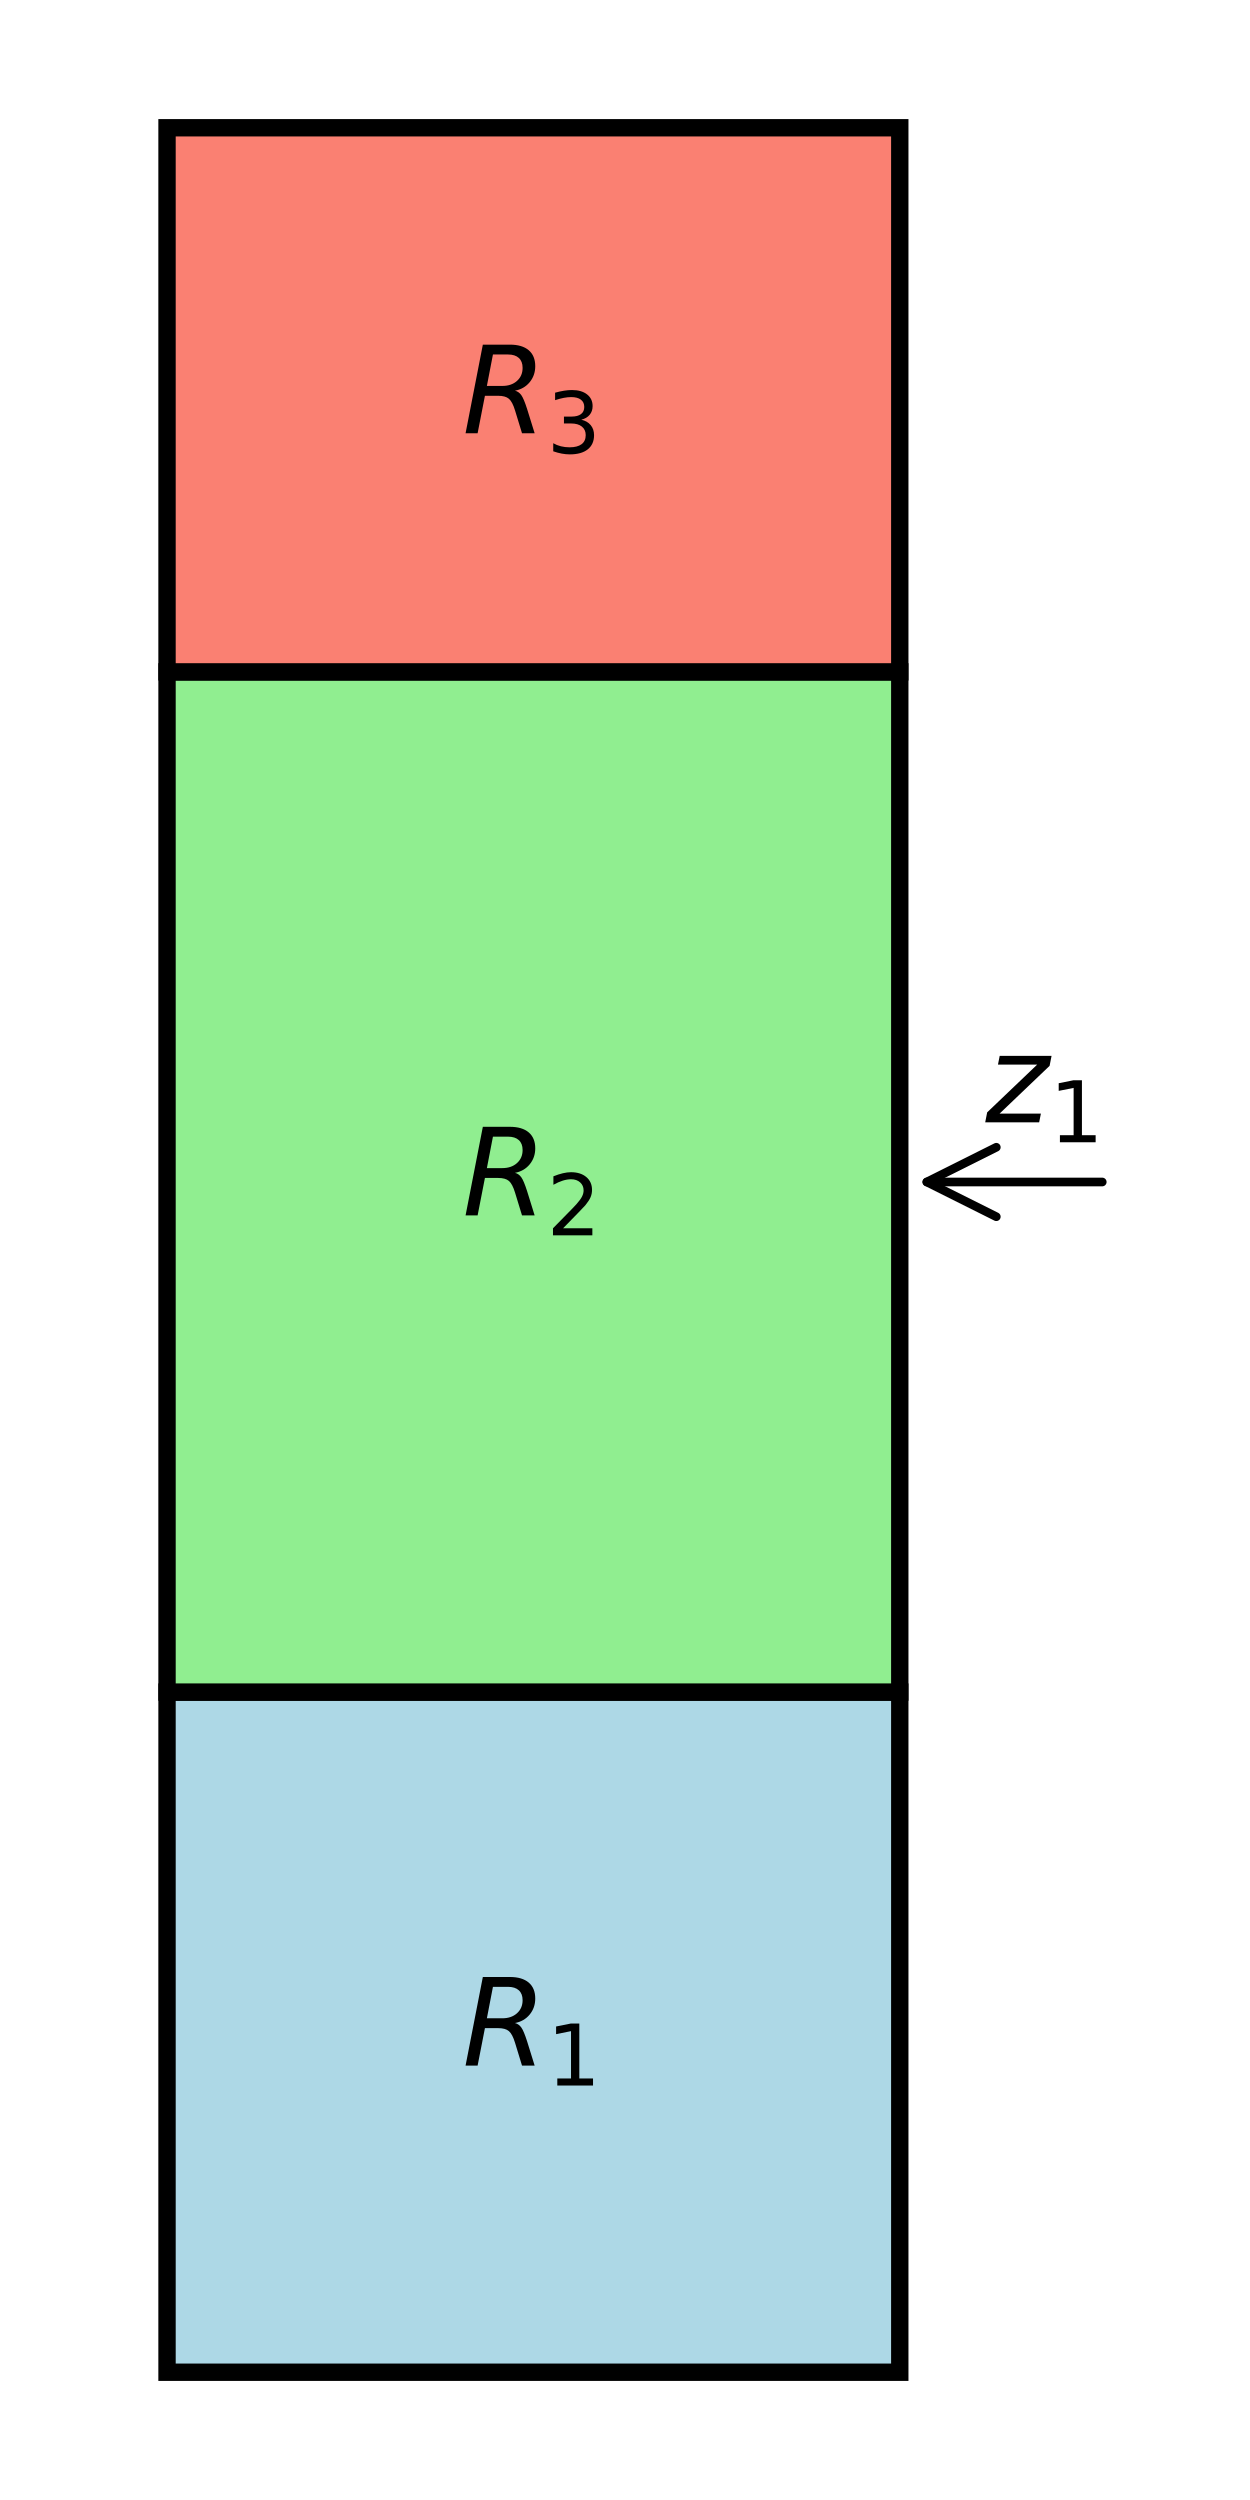
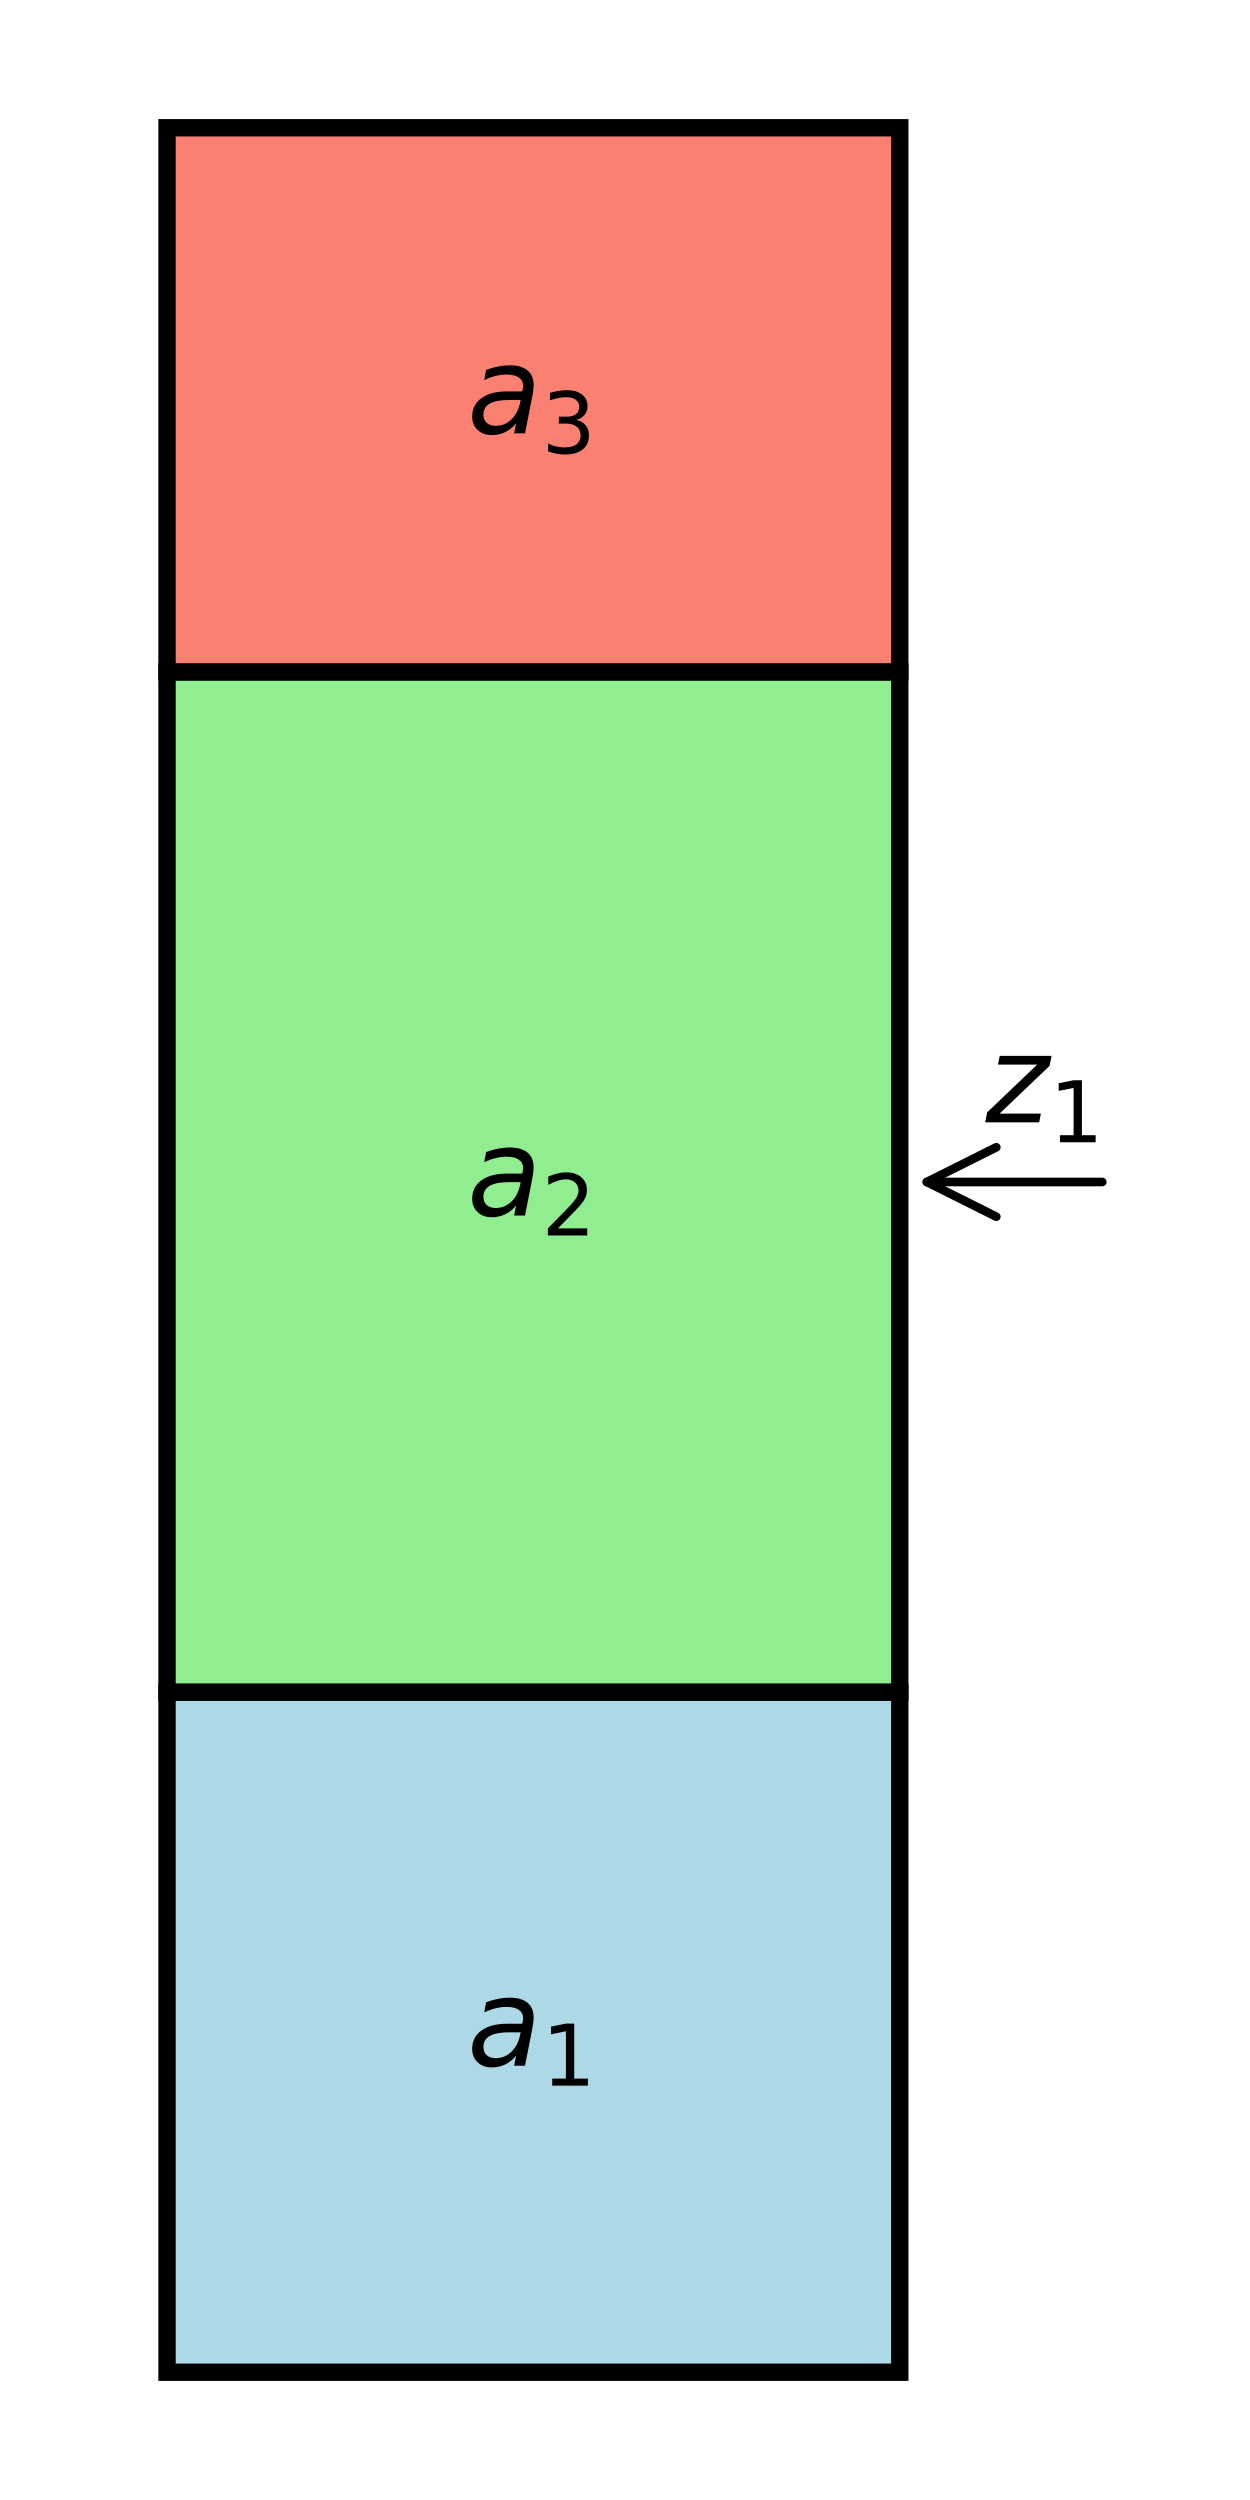
<svg xmlns="http://www.w3.org/2000/svg" xmlns:xlink="http://www.w3.org/1999/xlink" width="144pt" height="288pt" viewBox="0 0 144 288" version="1.1">
  <defs>
    <style type="text/css">*{stroke-linejoin: round; stroke-linecap: butt}</style>
  </defs>
  <g id="figure_1">
    <g id="patch_1">
      <path d="M 0 288  L 144 288  L 144 0  L 0 0  z " style="fill: #ffffff" />
    </g>
    <g id="axes_1">
      <g id="patch_2">
-         <path d="M 19.241 273.282  L 103.655 273.282  L 103.655 194.929  L 19.241 194.929  z " clip-path="url(#p4fa480d6b7)" style="fill: #add8e6; stroke: #000000; stroke-width: 2; stroke-linejoin: miter" />
+         <path d="M 19.241 273.282  L 103.655 273.282  L 103.655 194.929  L 19.241 194.929  z " clip-path="url(#p66e2fdd301)" style="fill: #add8e6; stroke: #000000; stroke-width: 2; stroke-linejoin: miter" />
      </g>
      <g id="patch_3">
-         <path d="M 19.241 194.929  L 103.655 194.929  L 103.655 77.4  L 19.241 77.4  z " clip-path="url(#p4fa480d6b7)" style="fill: #90ee90; stroke: #000000; stroke-width: 2; stroke-linejoin: miter" />
+         <path d="M 19.241 194.929  L 103.655 194.929  L 103.655 77.4  L 19.241 77.4  z " clip-path="url(#p66e2fdd301)" style="fill: #90ee90; stroke: #000000; stroke-width: 2; stroke-linejoin: miter" />
      </g>
      <g id="patch_4">
-         <path d="M 19.241 77.4  L 103.655 77.4  L 103.655 14.718  L 19.241 14.718  z " clip-path="url(#p4fa480d6b7)" style="fill: #fa8072; stroke: #000000; stroke-width: 2; stroke-linejoin: miter" />
+         <path d="M 19.241 77.4  L 103.655 77.4  L 103.655 14.718  L 19.241 14.718  z " clip-path="url(#p66e2fdd301)" style="fill: #fa8072; stroke: #000000; stroke-width: 2; stroke-linejoin: miter" />
      </g>
      <g id="patch_5">
-         <path d="M 106.773 136.165  Q 116.317 136.165 126.978 136.165  " clip-path="url(#p4fa480d6b7)" style="fill: none; stroke: #000000; stroke-linecap: round" />
-         <path d="M 114.773 140.165  L 106.773 136.165  L 114.773 132.165  " clip-path="url(#p4fa480d6b7)" style="fill: none; stroke: #000000; stroke-linecap: round" />
+         <path d="M 106.773 136.165  Q 116.317 136.165 126.978 136.165  " clip-path="url(#p66e2fdd301)" style="fill: none; stroke: #000000; stroke-linecap: round" />
+         <path d="M 114.773 140.165  L 106.773 136.165  L 114.773 132.165  " clip-path="url(#p66e2fdd301)" style="fill: none; stroke: #000000; stroke-linecap: round" />
      </g>
      <g id="matplotlib.axis_1" />
      <g id="matplotlib.axis_2" />
      <g id="text_1">
-         <g transform="translate(53.25828 237.969) scale(0.14 -0.14)">
+         <g transform="translate(53.81828 237.969) scale(0.14 -0.14)">
          <defs>
-             <path id="DejaVuSans-Oblique-52" d="M 1613 4147  L 1294 2491  L 2106 2491  Q 2584 2491 2879 2755  Q 3175 3019 3175 3444  Q 3175 3784 2976 3965  Q 2778 4147 2406 4147  L 1613 4147  z M 2772 2241  Q 2972 2194 3105 2009  Q 3238 1825 3413 1275  L 3809 0  L 3144 0  L 2778 1197  Q 2638 1659 2453 1815  Q 2269 1972 1888 1972  L 1191 1972  L 806 0  L 172 0  L 1081 4666  L 2503 4666  Q 3150 4666 3495 4373  Q 3841 4081 3841 3531  Q 3841 3044 3547 2687  Q 3253 2331 2772 2241  z " transform="scale(0.015625)" />
+             <path id="DejaVuSans-Oblique-61" d="M 3438 1997  L 3047 0  L 2472 0  L 2578 531  Q 2325 219 2001 64  Q 1678 -91 1281 -91  Q 834 -91 548 182  Q 263 456 263 884  Q 263 1497 752 1853  Q 1241 2209 2100 2209  L 2900 2209  L 2931 2363  Q 2938 2388 2941 2417  Q 2944 2447 2944 2509  Q 2944 2788 2717 2942  Q 2491 3097 2081 3097  Q 1800 3097 1504 3025  Q 1209 2953 897 2809  L 997 3341  Q 1322 3463 1633 3523  Q 1944 3584 2234 3584  Q 2853 3584 3176 3315  Q 3500 3047 3500 2534  Q 3500 2431 3484 2292  Q 3469 2153 3438 1997  z M 2816 1759  L 2241 1759  Q 1534 1759 1195 1570  Q 856 1381 856 984  Q 856 709 1029 553  Q 1203 397 1509 397  Q 1978 397 2328 733  Q 2678 1069 2791 1631  L 2816 1759  z " transform="scale(0.015625)" />
            <path id="DejaVuSans-31" d="M 794 531  L 1825 531  L 1825 4091  L 703 3866  L 703 4441  L 1819 4666  L 2450 4666  L 2450 531  L 3481 531  L 3481 0  L 794 0  L 794 531  z " transform="scale(0.015625)" />
          </defs>
-           <use xlink:href="#DejaVuSans-Oblique-52" transform="translate(0 0.09375)" />
-           <use xlink:href="#DejaVuSans-31" transform="translate(69.48242 -16.3125) scale(0.7)" />
+           <use xlink:href="#DejaVuSans-Oblique-61" />
+           <use xlink:href="#DejaVuSans-31" transform="translate(61.2793 -16.40625) scale(0.7)" />
        </g>
      </g>
      <g id="text_2">
-         <g transform="translate(53.25828 140.0278) scale(0.14 -0.14)">
+         <g transform="translate(53.81828 140.0278) scale(0.14 -0.14)">
          <defs>
            <path id="DejaVuSans-32" d="M 1228 531  L 3431 531  L 3431 0  L 469 0  L 469 531  Q 828 903 1448 1529  Q 2069 2156 2228 2338  Q 2531 2678 2651 2914  Q 2772 3150 2772 3378  Q 2772 3750 2511 3984  Q 2250 4219 1831 4219  Q 1534 4219 1204 4116  Q 875 4013 500 3803  L 500 4441  Q 881 4594 1212 4672  Q 1544 4750 1819 4750  Q 2544 4750 2975 4387  Q 3406 4025 3406 3419  Q 3406 3131 3298 2873  Q 3191 2616 2906 2266  Q 2828 2175 2409 1742  Q 1991 1309 1228 531  z " transform="scale(0.015625)" />
          </defs>
-           <use xlink:href="#DejaVuSans-Oblique-52" transform="translate(0 0.09375)" />
-           <use xlink:href="#DejaVuSans-32" transform="translate(69.48242 -16.3125) scale(0.7)" />
+           <use xlink:href="#DejaVuSans-Oblique-61" />
+           <use xlink:href="#DejaVuSans-32" transform="translate(61.2793 -16.40625) scale(0.7)" />
        </g>
      </g>
      <g id="text_3">
-         <g transform="translate(53.25828 49.92195) scale(0.14 -0.14)">
+         <g transform="translate(53.81828 49.92195) scale(0.14 -0.14)">
          <defs>
            <path id="DejaVuSans-33" d="M 2597 2516  Q 3050 2419 3304 2112  Q 3559 1806 3559 1356  Q 3559 666 3084 287  Q 2609 -91 1734 -91  Q 1441 -91 1130 -33  Q 819 25 488 141  L 488 750  Q 750 597 1062 519  Q 1375 441 1716 441  Q 2309 441 2620 675  Q 2931 909 2931 1356  Q 2931 1769 2642 2001  Q 2353 2234 1838 2234  L 1294 2234  L 1294 2753  L 1863 2753  Q 2328 2753 2575 2939  Q 2822 3125 2822 3475  Q 2822 3834 2567 4026  Q 2313 4219 1838 4219  Q 1578 4219 1281 4162  Q 984 4106 628 3988  L 628 4550  Q 988 4650 1302 4700  Q 1616 4750 1894 4750  Q 2613 4750 3031 4423  Q 3450 4097 3450 3541  Q 3450 3153 3228 2886  Q 3006 2619 2597 2516  z " transform="scale(0.015625)" />
          </defs>
-           <use xlink:href="#DejaVuSans-Oblique-52" transform="translate(0 0.09375)" />
-           <use xlink:href="#DejaVuSans-33" transform="translate(69.48242 -16.3125) scale(0.7)" />
+           <use xlink:href="#DejaVuSans-Oblique-61" />
+           <use xlink:href="#DejaVuSans-33" transform="translate(61.2793 -16.40625) scale(0.7)" />
        </g>
      </g>
      <g id="text_4">
        <g transform="translate(113.5379 129.3355) scale(0.14 -0.14)">
          <defs>
            <path id="DejaVuSans-Oblique-7a" d="M 744 3500  L 3475 3500  L 3372 2975  L 738 459  L 2913 459  L 2822 0  L -19 0  L 84 525  L 2719 3041  L 653 3041  L 744 3500  z " transform="scale(0.015625)" />
          </defs>
          <use xlink:href="#DejaVuSans-Oblique-7a" transform="translate(0 0.3125)" />
          <use xlink:href="#DejaVuSans-31" transform="translate(52.49023 -16.09375) scale(0.7)" />
        </g>
      </g>
    </g>
  </g>
  <defs>
-     <clipPath id="p4fa480d6b7">
+     <clipPath id="p66e2fdd301">
      <rect x="10.8" y="10.8" width="122.4" height="266.4" />
    </clipPath>
  </defs>
</svg>
